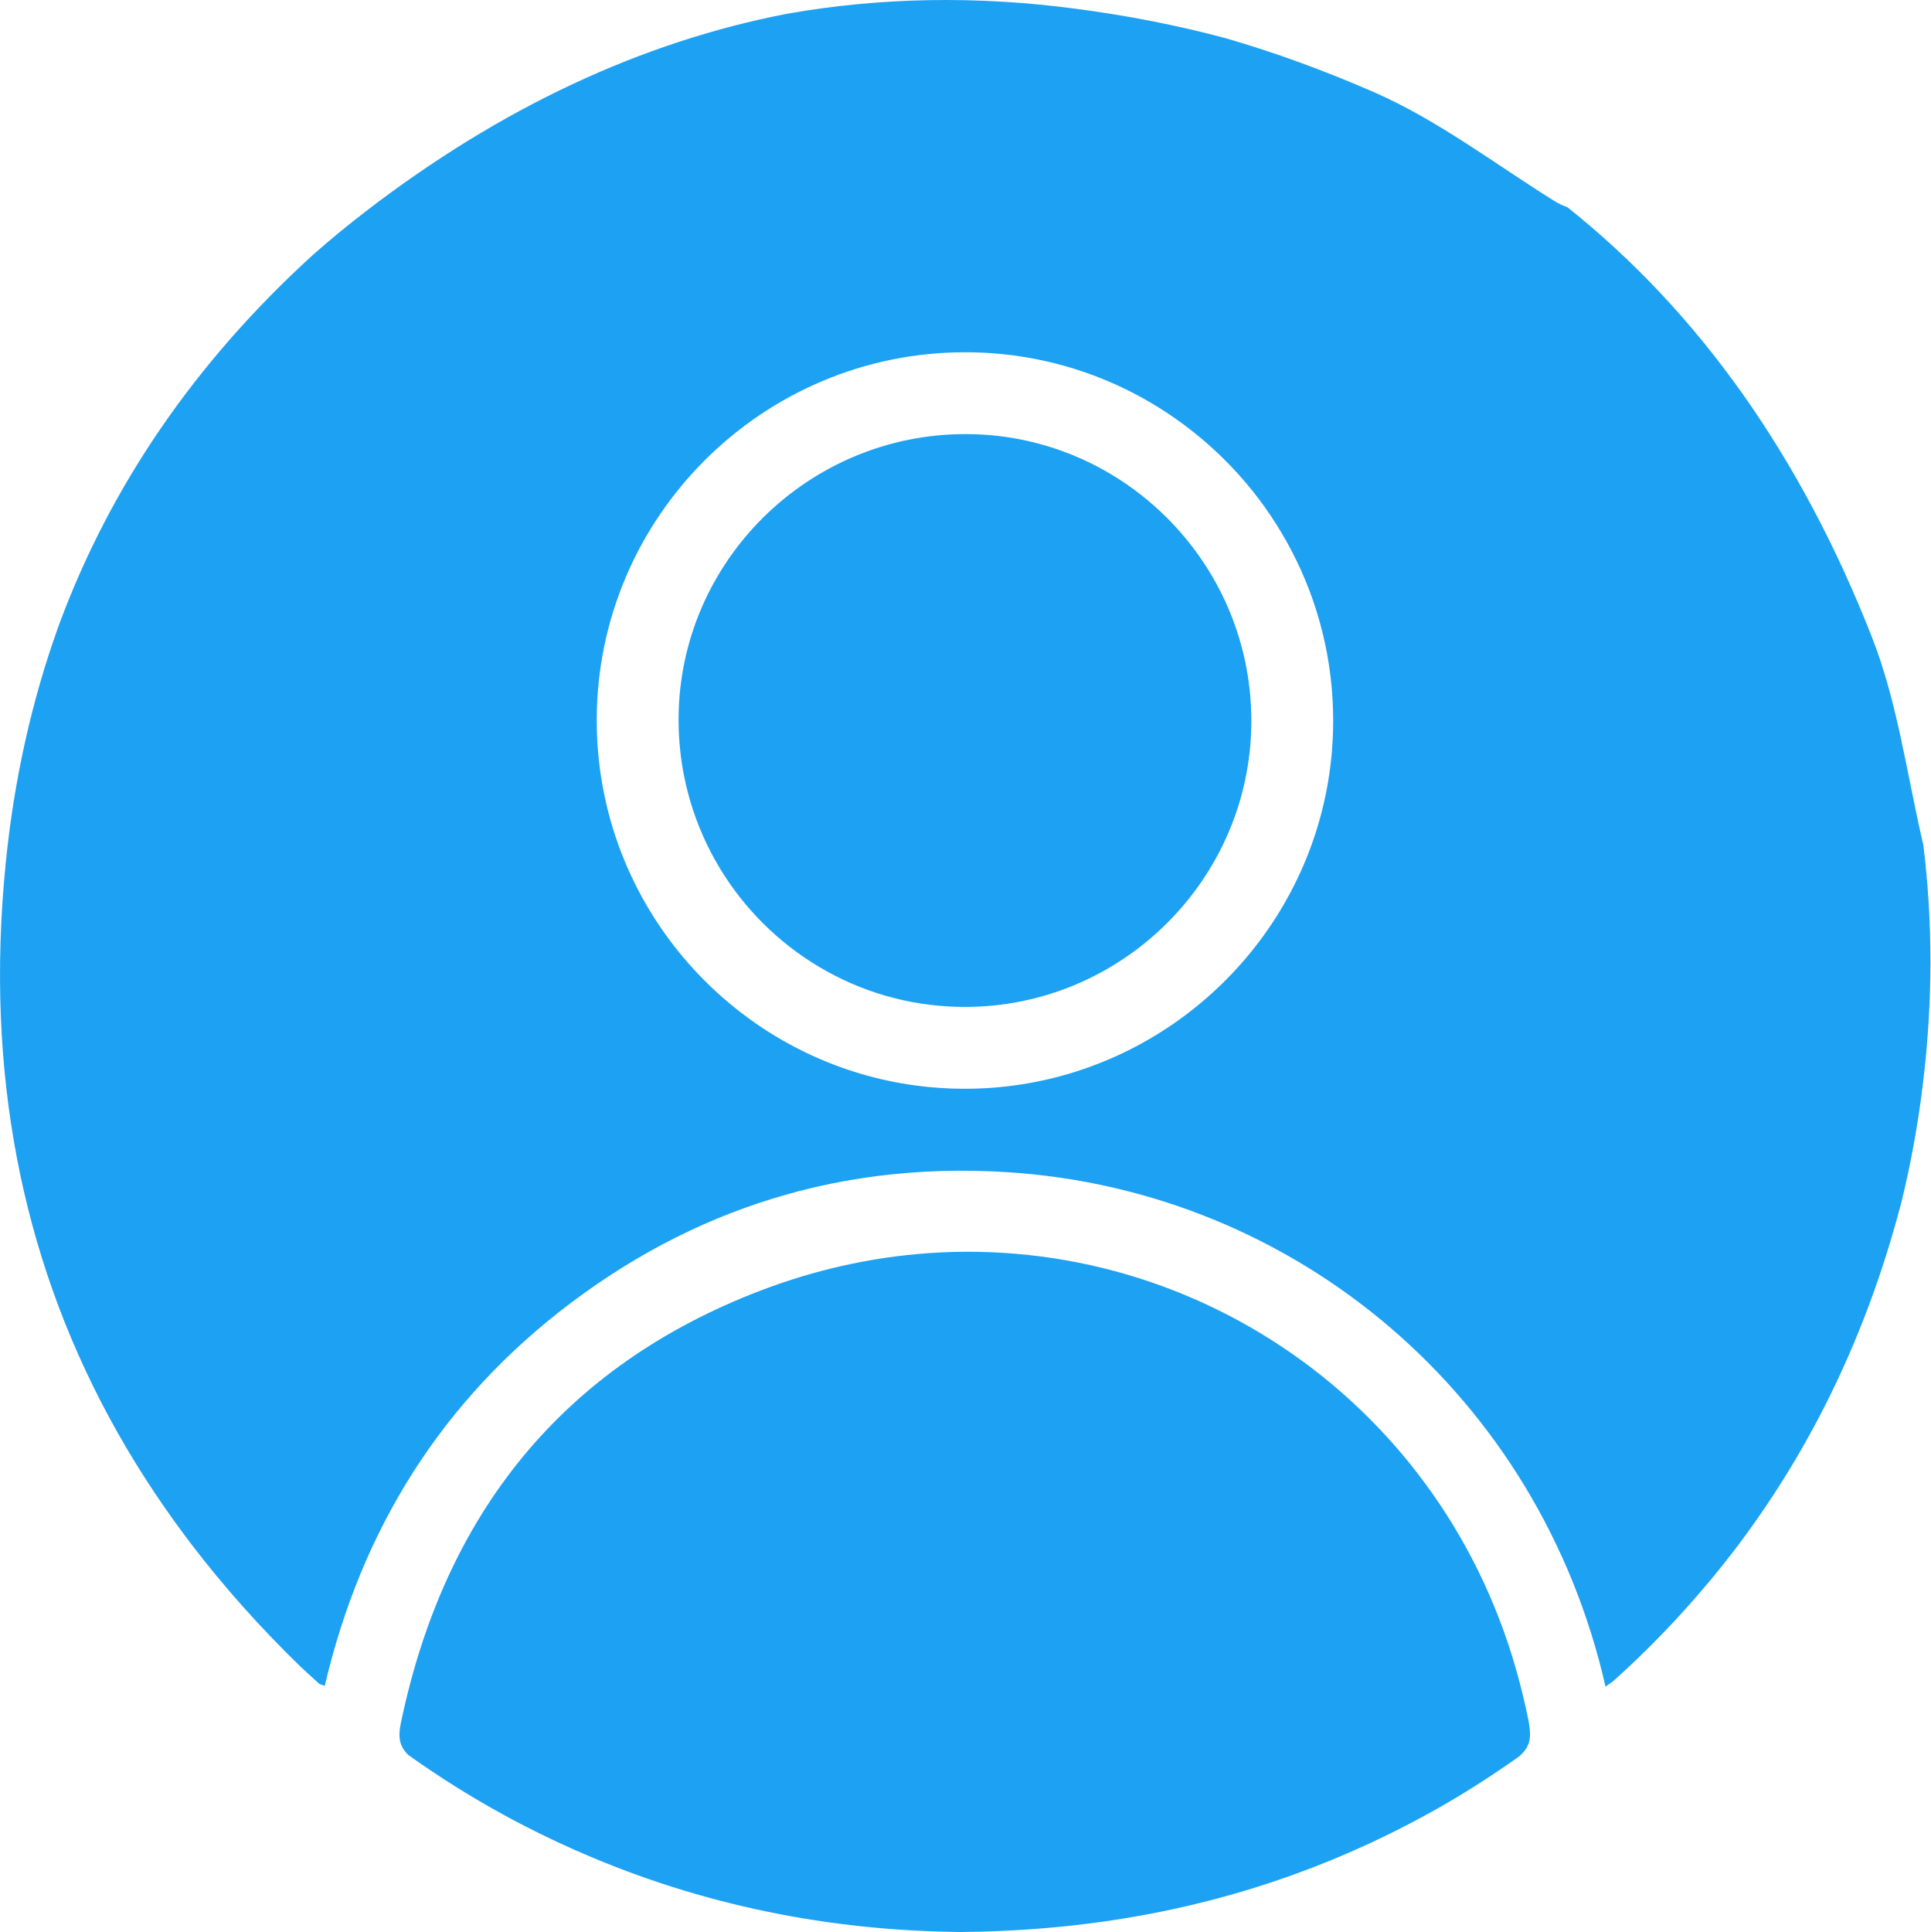
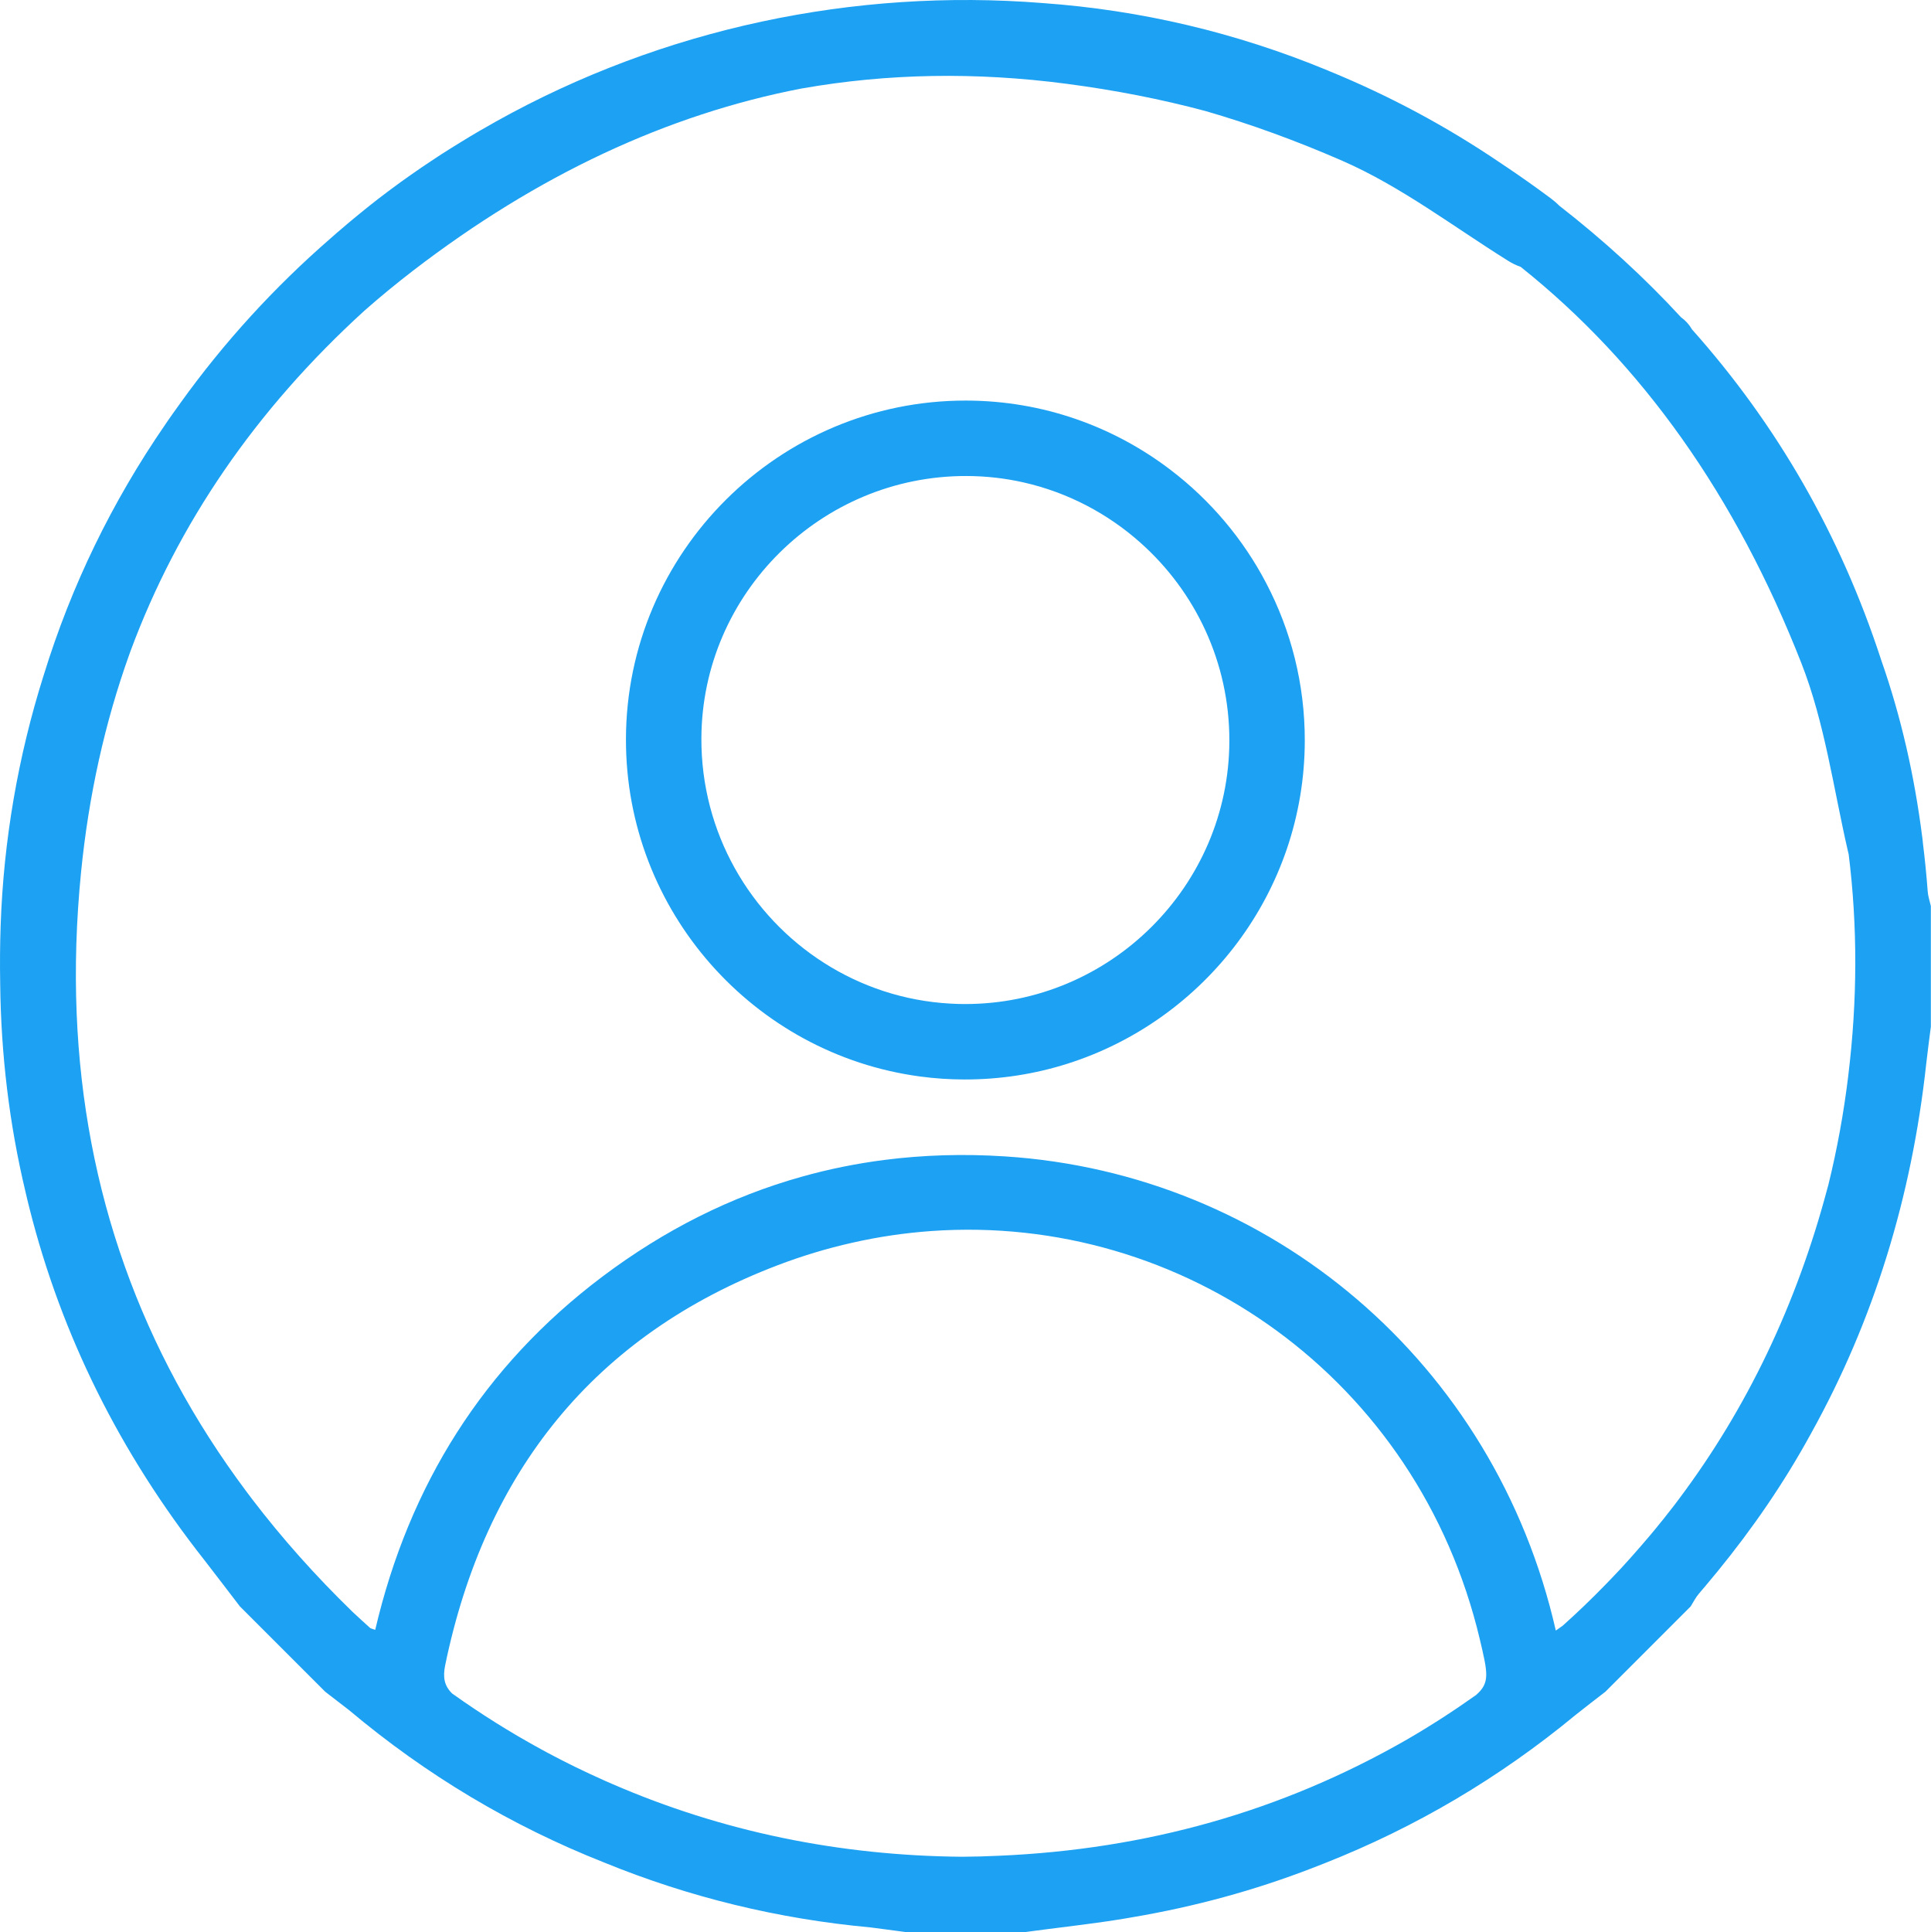
- <svg xmlns="http://www.w3.org/2000/svg" id="Layer_2" data-name="Layer 2" viewBox="0 0 2241.75 2243.34">
+ <svg xmlns="http://www.w3.org/2000/svg" id="Layer_2" data-name="Layer 2" viewBox="0 0 2432.53 2433.68">
  <defs>
    <style>
      .cls-1 {
        fill: #1da1f2;
      }
    </style>
  </defs>
  <g id="Layer_1-2" data-name="Layer 1">
    <g>
-       <path class="cls-1" d="M1764.34,2039.28c0,.14-.05.14-.12.14-28.62,20.33-57.77,39.14-87.42,56.31-157.75,90.54-328.42,138.36-513.74,146.34-15.45.77-31.04,1.15-46.75,1.27-154.58-1.39-302.07-31.55-440.81-91.79-5.2-2.22-10.39-4.51-15.52-6.9-1.71-.7-3.36-1.46-5-2.29-4.63-2.03-9.19-4.17-13.76-6.39-1.2-.51-2.34-1.07-3.47-1.66-5.58-2.59-11.15-5.32-16.73-8.16-5.95-2.92-11.91-5.97-17.86-9.12-5.9-3.05-11.78-6.15-17.68-9.44-38.33-20.91-75.44-44.23-111.43-69.88-10.08-9.83-11.91-20.47-8.75-35.93,50.11-242.44,187.27-415.4,418.9-503.59,31.04-11.84,62.34-21.23,93.57-28.25,33.45-7.61,66.97-12.47,100.22-14.83,316.51-22.3,612.94,185.83,690.74,514.44,10,42.31,12.91,54.48-4.39,69.73Z" />
-       <path class="cls-1" d="M2233.41,980.42c-.37-1.34-.69-2.68-1-4.07-18.25-79.25-29.15-161.61-58.6-236.61-82.43-210.08-200.45-377.14-353.64-499.15-5.32-1.85-10.76-4.44-16.08-7.8-68.94-43.08-134.89-93.64-208.76-125.87-57.83-25.22-115.23-46.13-172.18-62.6-55.75-14.95-114.1-26.35-175.05-34.33-114.86-15.08-226.04-13-332.73,5.76-.37.07-.81.12-1.2.19-169.03,32.62-332.47,108.89-489.46,229.51-21.23,16.35-41.69,33.15-61.33,50.5-136.77,124.62-234.83,267.74-294.46,428.45-.51,1.41-1,2.73-1.46,4.07-30.97,86.27-51.31,178.08-60.94,274.94-6.01,60.63-7.86,119.79-5.51,177.52v.07c9.12,223.38,80.97,424.45,213.82,602.23,2.47,3.29,4.95,6.64,7.49,9.93,37.43,49.04,79.49,96.24,126.26,141.67,7.35,6.9,14.76,13.67,22.3,20.45,0,0,.05,0,.12.07,1.14.63,2.85.95,6.15,2.15,42.57-182.01,136.33-332.03,285.84-444.67,78.56-59.17,162.63-101.3,251.83-126.21,33.96-9.56,68.61-16.52,104.03-21.08,49.09-6.27,99.59-7.8,151.41-4.44,334.88,21.47,617.43,259.81,694.21,597.3,3.05-2.22,6.02-4.12,8.74-6.15,18.71-16.73,36.69-34.03,53.92-51.77,2.41-2.41,4.76-4.81,6.98-7.22,8.68-9,17.17-18.13,25.35-27.37,8.23-9.25,16.35-18.62,24.25-27.99,4.49-5.27,8.81-10.59,13.05-15.91,2.22-2.61,4.32-5.27,6.34-7.93,1.76-2.22,3.49-4.37,5.2-6.59,3.93-4.93,7.71-9.88,11.4-14.88,85.9-114.6,148.07-244.98,186.76-390.63.39-1.51.83-3.05,1.27-4.56,11.03-44.67,19.45-90.66,25.21-137.99,11.66-95.28,11.78-188.35.51-278.99ZM1249.28,1244.33c-40.92,13-84.51,19.96-129.68,19.9-19.08,0-37.89-1.34-56.31-3.8-208.94-28.01-370.69-208.11-370.3-424.71.32-235.48,192.79-427.06,428.52-426.69,96.81.12,186.25,32.76,257.91,87.56,49.67,37.89,90.85,86.47,120.06,142.22,31.23,59.43,48.84,127.09,48.72,198.74-.32,190.3-126.14,351.98-298.91,406.78Z" />
-       <path class="cls-1" d="M1453.17,837.67c-.39,182.71-150.02,331.71-333.05,331.53-6.34,0-12.61-.19-18.88-.58-58.04-3.29-112.13-21.6-158.44-51.12-93.39-59.36-155.29-164.22-154.78-283.13.76-182.52,150.9-330.88,334.18-330.32,24.66.07,48.72,2.85,71.85,8.1,55.63,12.61,106.06,39.28,147.36,76.16,68.68,61.19,111.94,150.39,111.76,249.35Z" />
+       <path class="cls-1" d="M2428.55,1122.85c-1.53-20.52-3.56-40.87-6.09-61.19,0-.32,0-.7-.05-1.02-.26-2.03-.51-3.98-.7-6.02-.05-.25-.05-.44-.12-.69-9.69-76.15-26.42-150.85-51.89-223.26-.12-.37-.19-.69-.32-1.07-51.06-155.85-130.38-294.21-237.83-414.71,0-.05,0-.12-.05-.12-3.42-5.95-8.17-11.15-13.69-15.08-46.11-50.04-97.25-96.86-153.31-140.51-3.1-3.17-6.71-6.29-10.78-9.32-19.69-14.64-39.53-28.69-59.54-42.01-.39-.25-.83-.56-1.22-.83-.81-.56-1.64-1.13-2.47-1.64-68.55-46.57-140.83-85.08-215.6-115.69-.81-.37-1.64-.69-2.47-1.07-115.18-47.58-234.85-75.9-358.82-84.76-237.19-18.88-478.19,31.67-688.52,149.07-7.29,4.05-14.51,8.17-21.67,12.35-4.05,2.41-8.12,4.83-12.17,7.22-3.61,2.17-7.15,4.32-10.71,6.53-4.24,2.54-8.47,5.2-12.72,7.86-4,2.47-8,5.06-11.98,7.59-4.24,2.73-8.44,5.51-12.61,8.31-4.17,2.78-8.37,5.57-12.54,8.42-4.44,3.05-8.88,6.08-13.25,9.18-4.37,3.05-8.74,6.15-13.1,9.32-3.68,2.61-7.22,5.27-10.83,7.98-1.53,1.15-3.12,2.29-4.63,3.43-4.12,3.1-8.3,6.27-12.42,9.42-7.66,5.9-15.2,11.98-22.74,18.12-1.71,1.34-3.36,2.73-5,4.12-1.46,1.14-2.85,2.27-4.25,3.49-1.14.95-2.29,1.9-3.42,2.85-.95.81-1.9,1.57-2.85,2.4-4.95,4.12-9.83,8.3-14.71,12.54-.18.19-.44.39-.63.58-2.22,1.9-4.49,3.93-6.71,5.88-70.83,61.58-134.36,131.14-188.98,207.3-3.17,4.37-6.32,8.74-9.44,13.18-2.03,2.78-3.98,5.64-5.95,8.49-1.2,1.71-2.4,3.47-3.54,5.2-67.22,97.69-118.47,203.04-153.26,316.12-.12.44-.32.88-.44,1.32C22.97,952.51,4.48,1057.98.8,1166.31c-.83,24.34-1,48.47-.56,72.36.95,90.15,11.59,177.71,31.86,262.59,1.59,7.03,3.29,14,5.07,20.98,40.28,159.58,113.59,307.56,220.34,443.01.25.39.56.76.88,1.14,14.58,19.08,29.4,38.01,43.84,57.14l107.52,107.52c10.13,7.72,20.2,15.52,30.28,23.37,97,81.54,204.06,145.46,321,191.7,107.32,43.84,219.33,71.09,335.78,81.8,14.44,1.9,28.89,3.73,43.33,5.76h152.05c30.03-4.12,60.19-7.54,90.22-11.71,7.27-.95,14.5-2.1,21.72-3.17,3.61-.58,7.22-1.07,10.83-1.71,3.61-.58,7.17-1.22,10.78-1.85.37-.05.69-.12,1.07-.18,78.17-13.25,153.56-33.77,226.04-61.77,5.25-1.97,10.45-4,15.59-6.08,115.04-45.37,220.58-107.71,316.44-186.9.12-.12.25-.18.39-.32,12.28-9.81,24.77-19.32,37.18-28.94,35.86-35.79,71.71-71.65,107.5-107.52,3.36-5.32,6.15-11.15,10.22-15.84,1.83-2.15,3.66-4.32,5.44-6.46,1.46-1.59,2.78-3.1,3.98-4.69,4.76-5.58,9.39-11.15,13.95-16.79,44.53-54.43,84.05-111.96,117.57-173.22.26-.44.51-.93.76-1.39,78.68-141.71,126.52-297.12,144.82-465.07,1.71-15.59,3.88-31.16,5.83-46.75v-152.05c-1.39-6.15-3.54-12.22-3.98-18.44ZM1859.94,2134.84c0,.14-.05.14-.12.14-28.62,20.33-57.77,39.14-87.42,56.31-157.75,90.54-328.42,138.36-513.74,146.34-15.45.77-31.04,1.15-46.75,1.27-154.58-1.39-302.07-31.55-440.81-91.79-5.2-2.22-10.39-4.51-15.52-6.9-1.71-.7-3.36-1.46-5-2.29-4.63-2.03-9.19-4.17-13.76-6.39-1.2-.51-2.34-1.07-3.47-1.66-5.58-2.59-11.15-5.32-16.73-8.16-5.95-2.92-11.91-5.97-17.86-9.12-5.9-3.05-11.78-6.15-17.68-9.44-38.33-20.91-75.44-44.23-111.43-69.88-10.08-9.83-11.91-20.47-8.75-35.93,50.11-242.44,187.27-415.4,418.9-503.59,31.04-11.84,62.34-21.23,93.57-28.25,33.45-7.61,66.97-12.47,100.22-14.83,316.51-22.3,612.94,185.83,690.74,514.44,10,42.31,12.91,54.48-4.39,69.73ZM2328.5,1354.97c-5.76,47.33-14.18,93.32-25.21,137.99-.44,1.51-.88,3.05-1.27,4.56-38.7,145.65-100.86,276.03-186.76,390.63-3.68,5-7.47,9.95-11.4,14.88-1.71,2.22-3.43,4.37-5.2,6.59-2.03,2.66-4.12,5.32-6.34,7.93-4.25,5.32-8.56,10.64-13.05,15.91-7.91,9.37-16.03,18.74-24.25,27.99-8.17,9.25-16.66,18.37-25.35,27.37-2.22,2.41-4.56,4.81-6.98,7.22-17.23,17.74-35.21,35.03-53.92,51.77-2.71,2.03-5.69,3.93-8.74,6.15-76.78-337.49-359.33-575.83-694.21-597.3-51.82-3.36-102.32-1.83-151.41,4.44-35.42,4.56-70.07,11.52-104.03,21.08-89.2,24.91-173.27,67.04-251.83,126.21-149.51,112.64-243.27,262.66-285.84,444.67-3.29-1.2-5-1.51-6.15-2.15-.07-.07-.12-.07-.12-.07-7.54-6.78-14.95-13.55-22.3-20.45-46.77-45.43-88.83-92.63-126.26-141.67-2.54-3.29-5.02-6.64-7.49-9.93-132.85-177.78-204.69-378.85-213.82-602.23v-.07c-2.34-57.72-.49-116.89,5.51-177.52,9.64-96.86,29.98-188.67,60.95-274.94.46-1.34.95-2.66,1.46-4.07,59.62-160.71,157.68-303.83,294.46-428.45,19.64-17.35,40.11-34.15,61.33-50.5,157-120.62,320.44-196.89,489.46-229.51.39-.07.83-.12,1.2-.19,106.69-18.76,217.87-20.84,332.73-5.76,60.95,7.98,119.3,19.38,175.05,34.33,56.95,16.47,114.35,37.38,172.18,62.6,73.87,32.23,139.82,82.79,208.76,125.87,5.32,3.36,10.76,5.95,16.08,7.8,153.19,122.01,271.21,289.07,353.64,499.15,29.45,75,40.35,157.37,58.6,236.61.32,1.39.63,2.73,1,4.07,11.27,90.64,11.15,183.72-.51,278.99Z" />
+       <path class="cls-1" d="M1595.08,734.37c-29.2-55.75-70.39-104.33-120.06-142.22-71.65-54.8-161.1-87.44-257.91-87.56-235.73-.37-428.2,191.2-428.52,426.69-.39,216.6,161.36,396.71,370.3,424.71,18.42,2.47,37.24,3.8,56.31,3.8,45.16.05,88.76-6.9,129.68-19.9,172.78-54.8,298.6-216.48,298.91-406.78.12-71.65-17.49-139.31-48.72-198.74ZM1215.72,1264.77c-6.34,0-12.61-.19-18.88-.58-58.04-3.29-112.13-21.6-158.44-51.12-93.39-59.36-155.29-164.22-154.78-283.13.76-182.52,150.9-330.88,334.18-330.32,24.66.07,48.72,2.85,71.85,8.1,55.63,12.61,106.06,39.28,147.36,76.16,68.68,61.19,111.94,150.39,111.76,249.35-.39,182.71-150.02,331.71-333.05,331.53Z" />
    </g>
  </g>
</svg>
